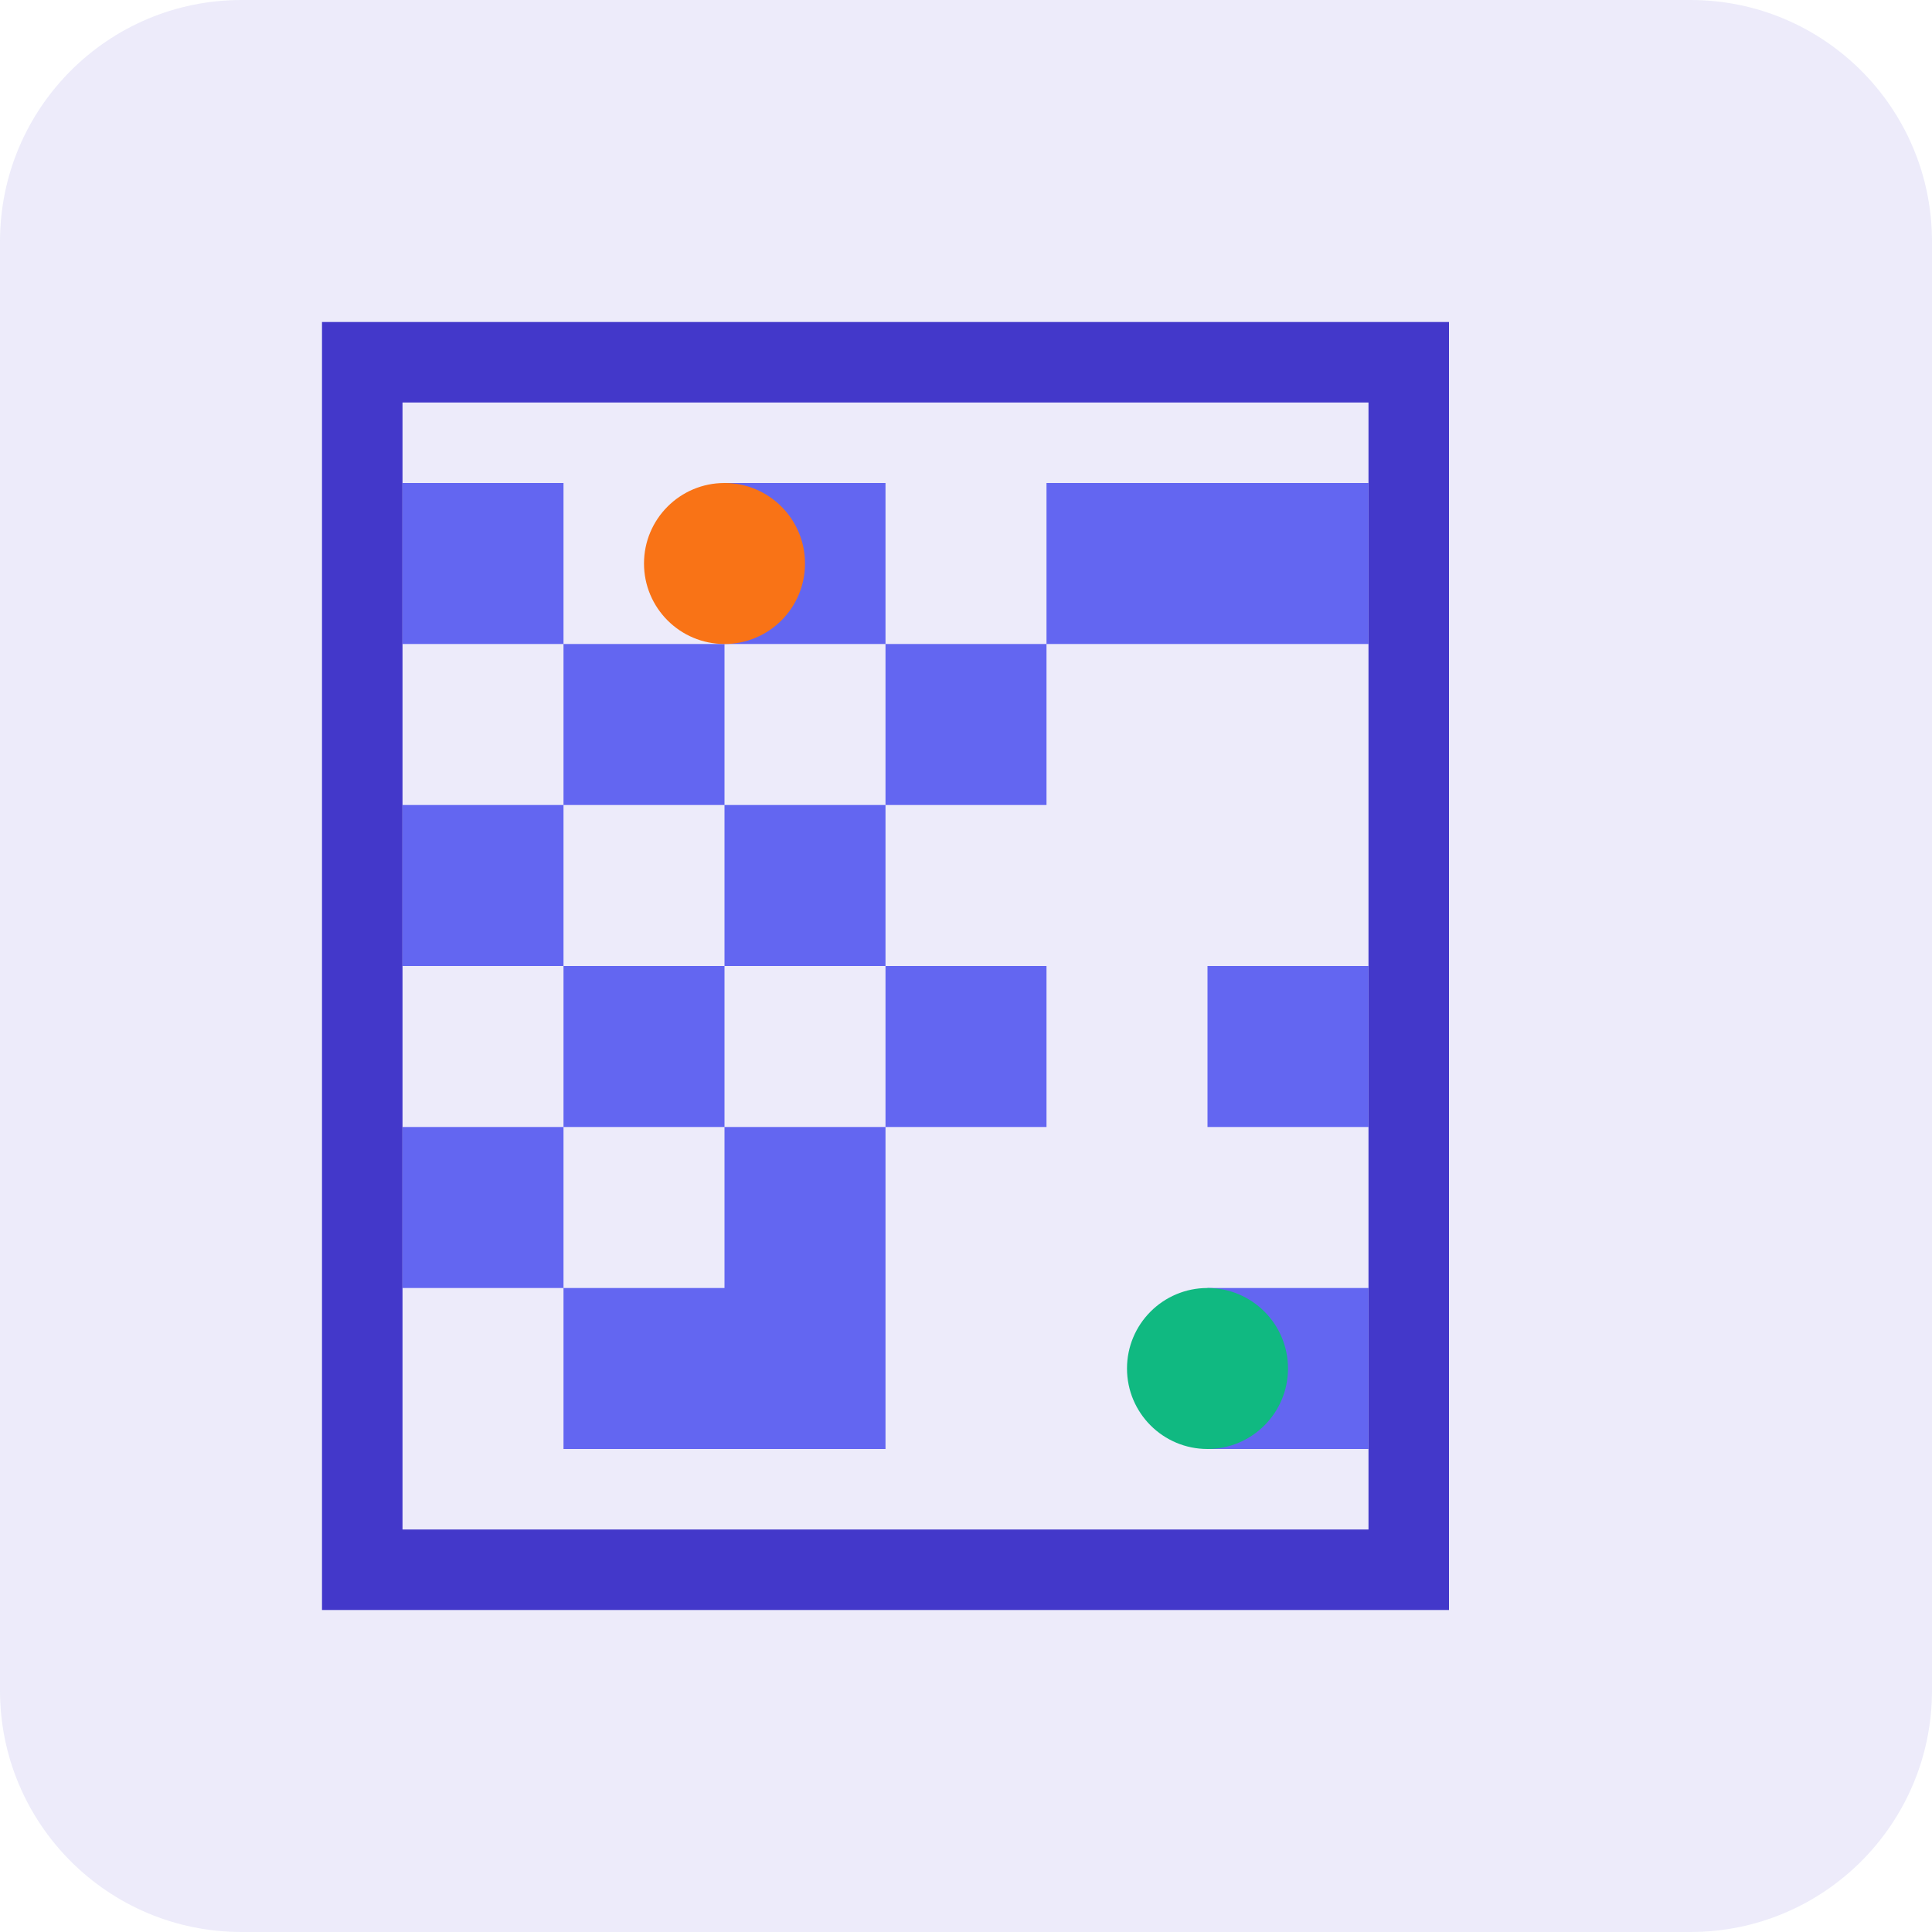
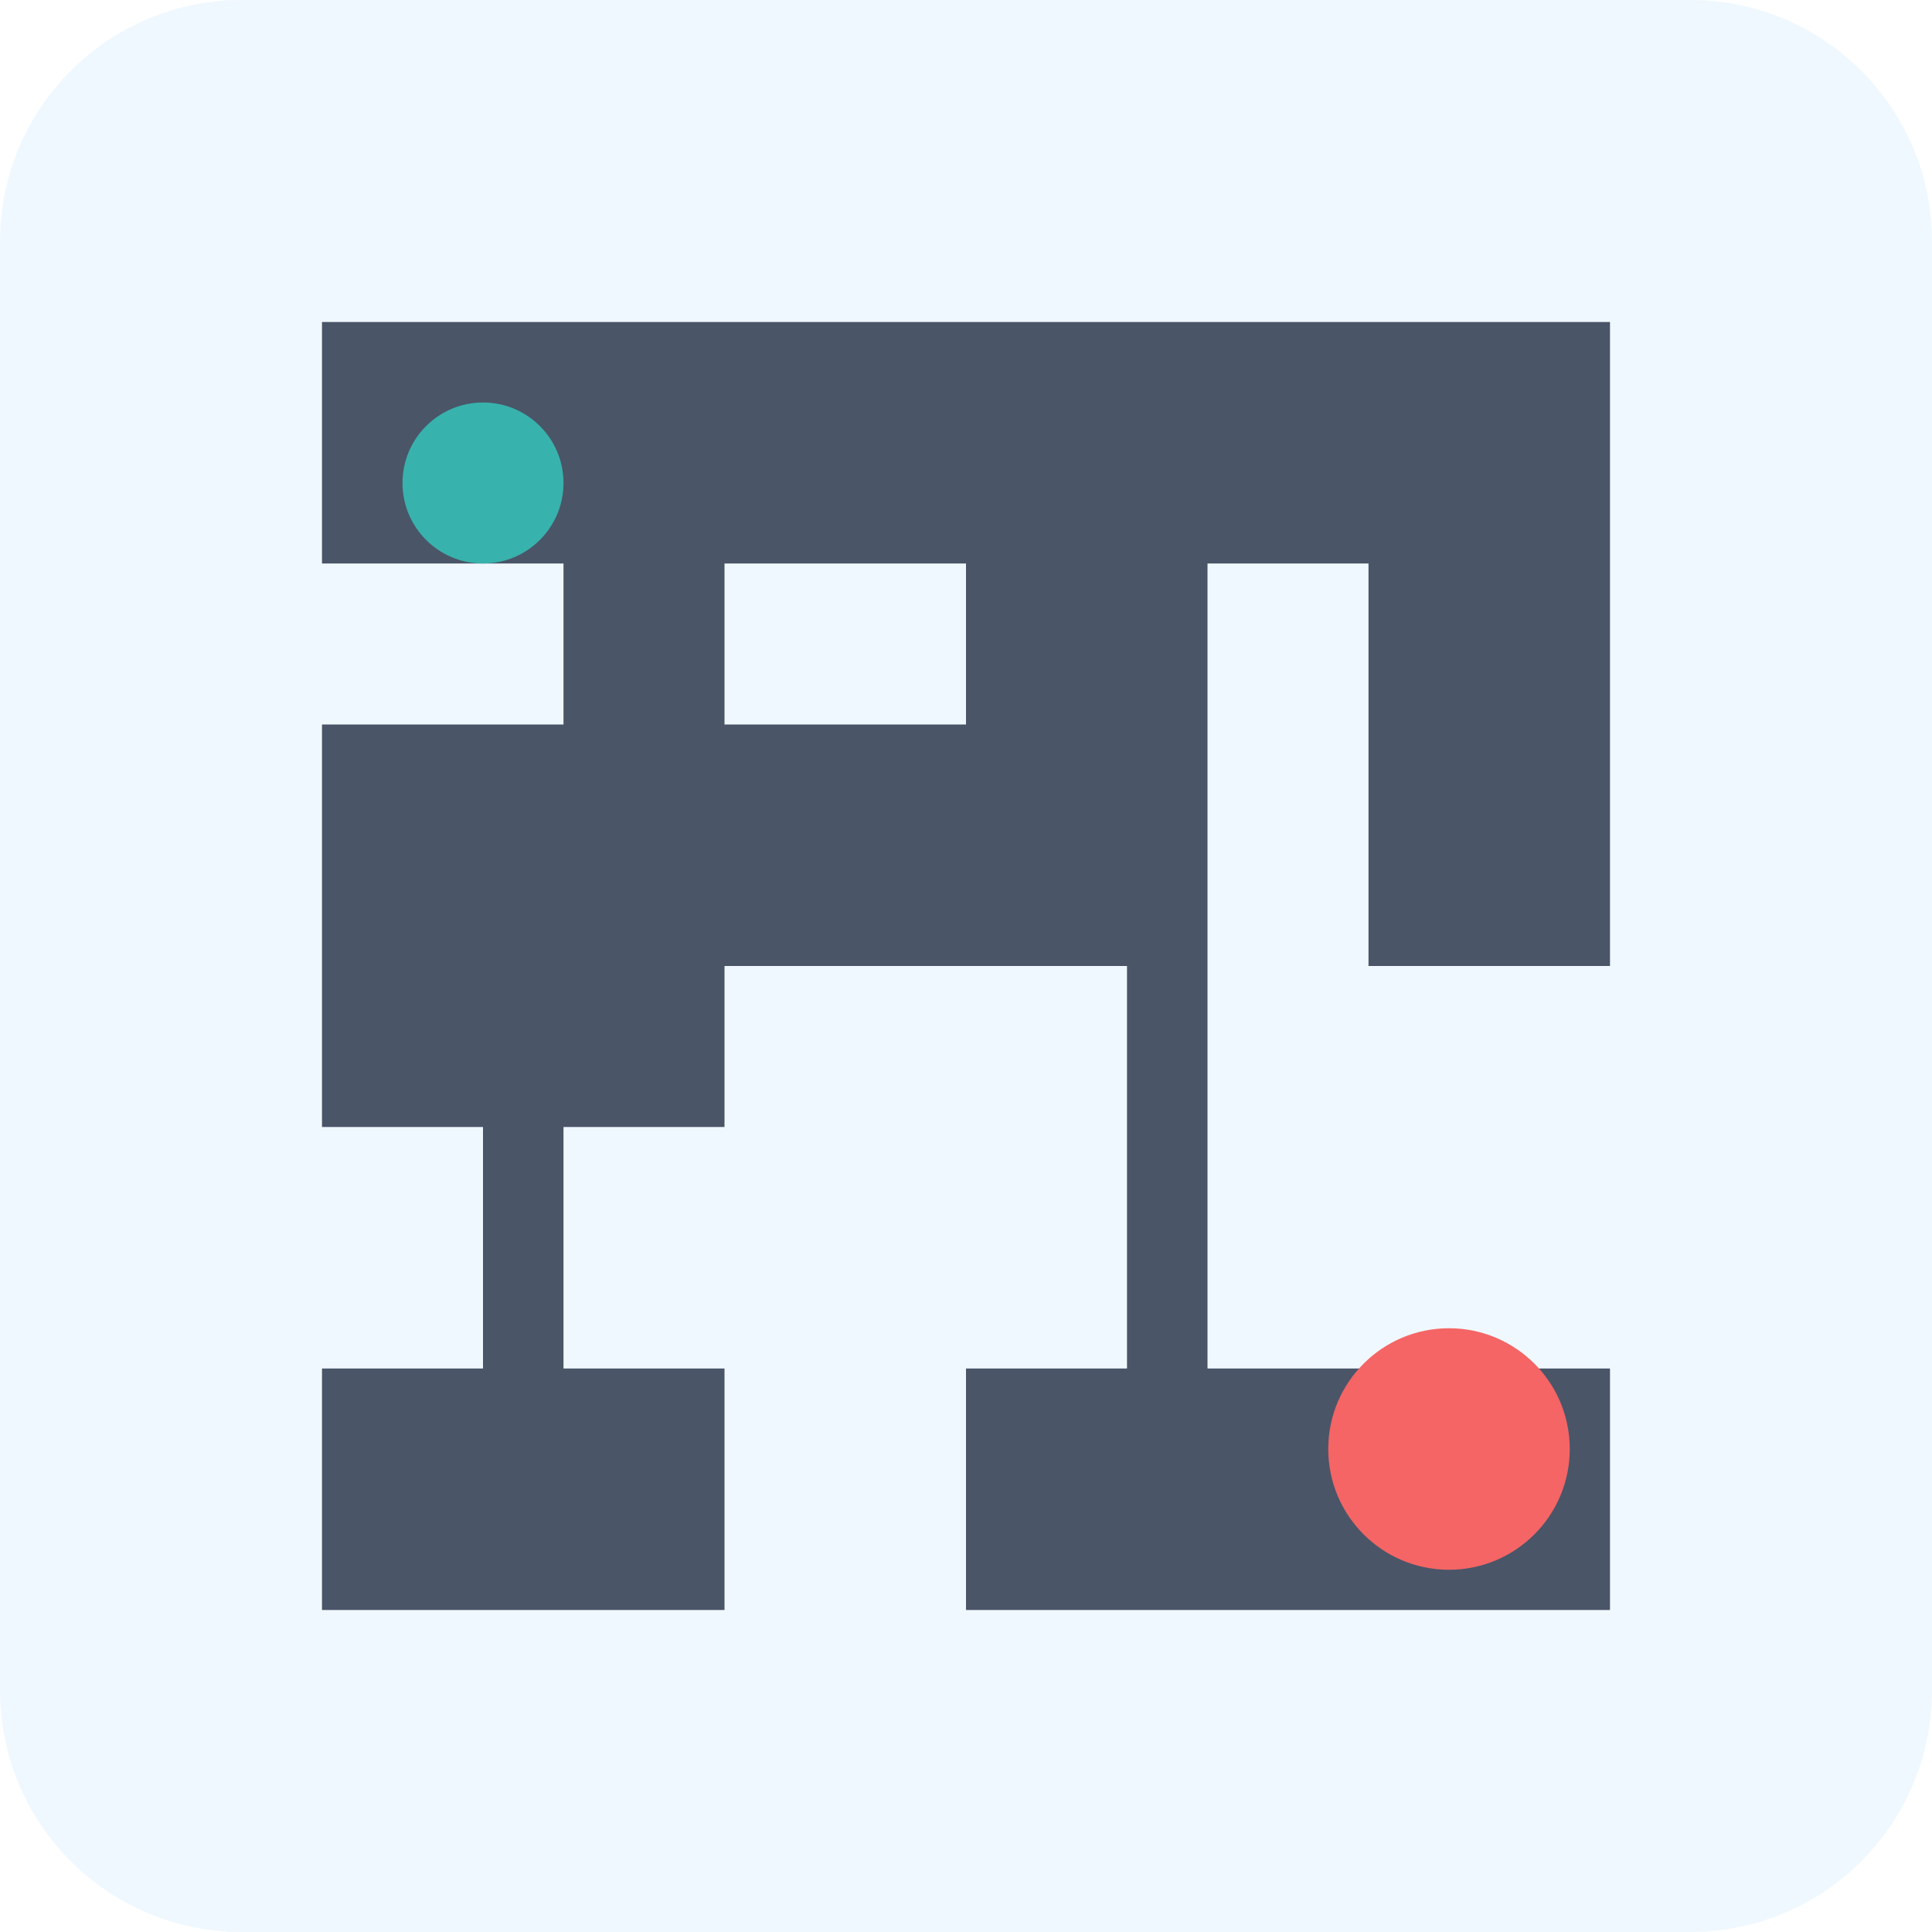
- <svg xmlns="http://www.w3.org/2000/svg" width="96px" height="96px" viewBox="0 0 96 96" version="1.1">
-   <g id="maze-icon" stroke="none" stroke-width="1" fill="none" fill-rule="evenodd">
-     <rect id="background" fill="#4338CA" opacity="0.1" x="0" y="0" width="96" height="96" rx="12" />
-     <path d="M72,16 L72,80 L16,80 L16,16 L72,16 Z M68,20 L20,20 L20,76 L68,76 L68,20 Z" id="frame" fill="#4338CA" fill-rule="nonzero" />
-     <path d="M68,24 L68,32 L60,32 L60,24 L68,24 Z M44,24 L44,32 L36,32 L36,40 L28,40 L28,48 L36,48 L36,56 L28,56 L28,64 L20,64 L20,56 L28,56 L28,48 L20,48 L20,40 L28,40 L28,32 L20,32 L20,24 L28,24 L28,32 L36,32 L36,24 L44,24 Z M60,24 L60,32 L52,32 L52,40 L44,40 L44,48 L52,48 L52,56 L44,56 L44,64 L36,64 L36,72 L28,72 L28,64 L36,64 L36,56 L44,56 L44,48 L36,48 L36,40 L44,40 L44,32 L52,32 L52,24 L60,24 Z M68,48 L68,56 L60,56 L60,48 L68,48 Z M44,64 L44,72 L36,72 L36,64 L44,64 Z M68,64 L68,72 L60,72 L60,64 L68,64 Z" id="maze" fill="#6366F1" fill-rule="nonzero" />
-     <circle id="player" fill="#F97316" cx="36" cy="28" r="4" />
-     <circle id="goal" fill="#10B981" cx="60" cy="68" r="4" />
-   </g>
+ <svg xmlns="http://www.w3.org/2000/svg" width="96" height="96" viewBox="0 0 96 96" fill="none">
+   <rect width="96" height="96" rx="12" fill="#f0f8ff" />
+   <path d="M16 16H48V28H28V36H48V48H16V36H36V28H16V16Z" fill="#4a5568" />
+   <path d="M48 16H80V48H68V28H60V68H80V80H48V68H56V48H48V16Z" fill="#4a5568" />
+   <path d="M16 48H36V56H28V68H36V80H16V68H24V56H16V48Z" fill="#4a5568" />
+   <circle cx="72" cy="72" r="6" fill="#f56565" />
+   <circle cx="24" cy="24" r="4" fill="#38b2ac" />
</svg>
